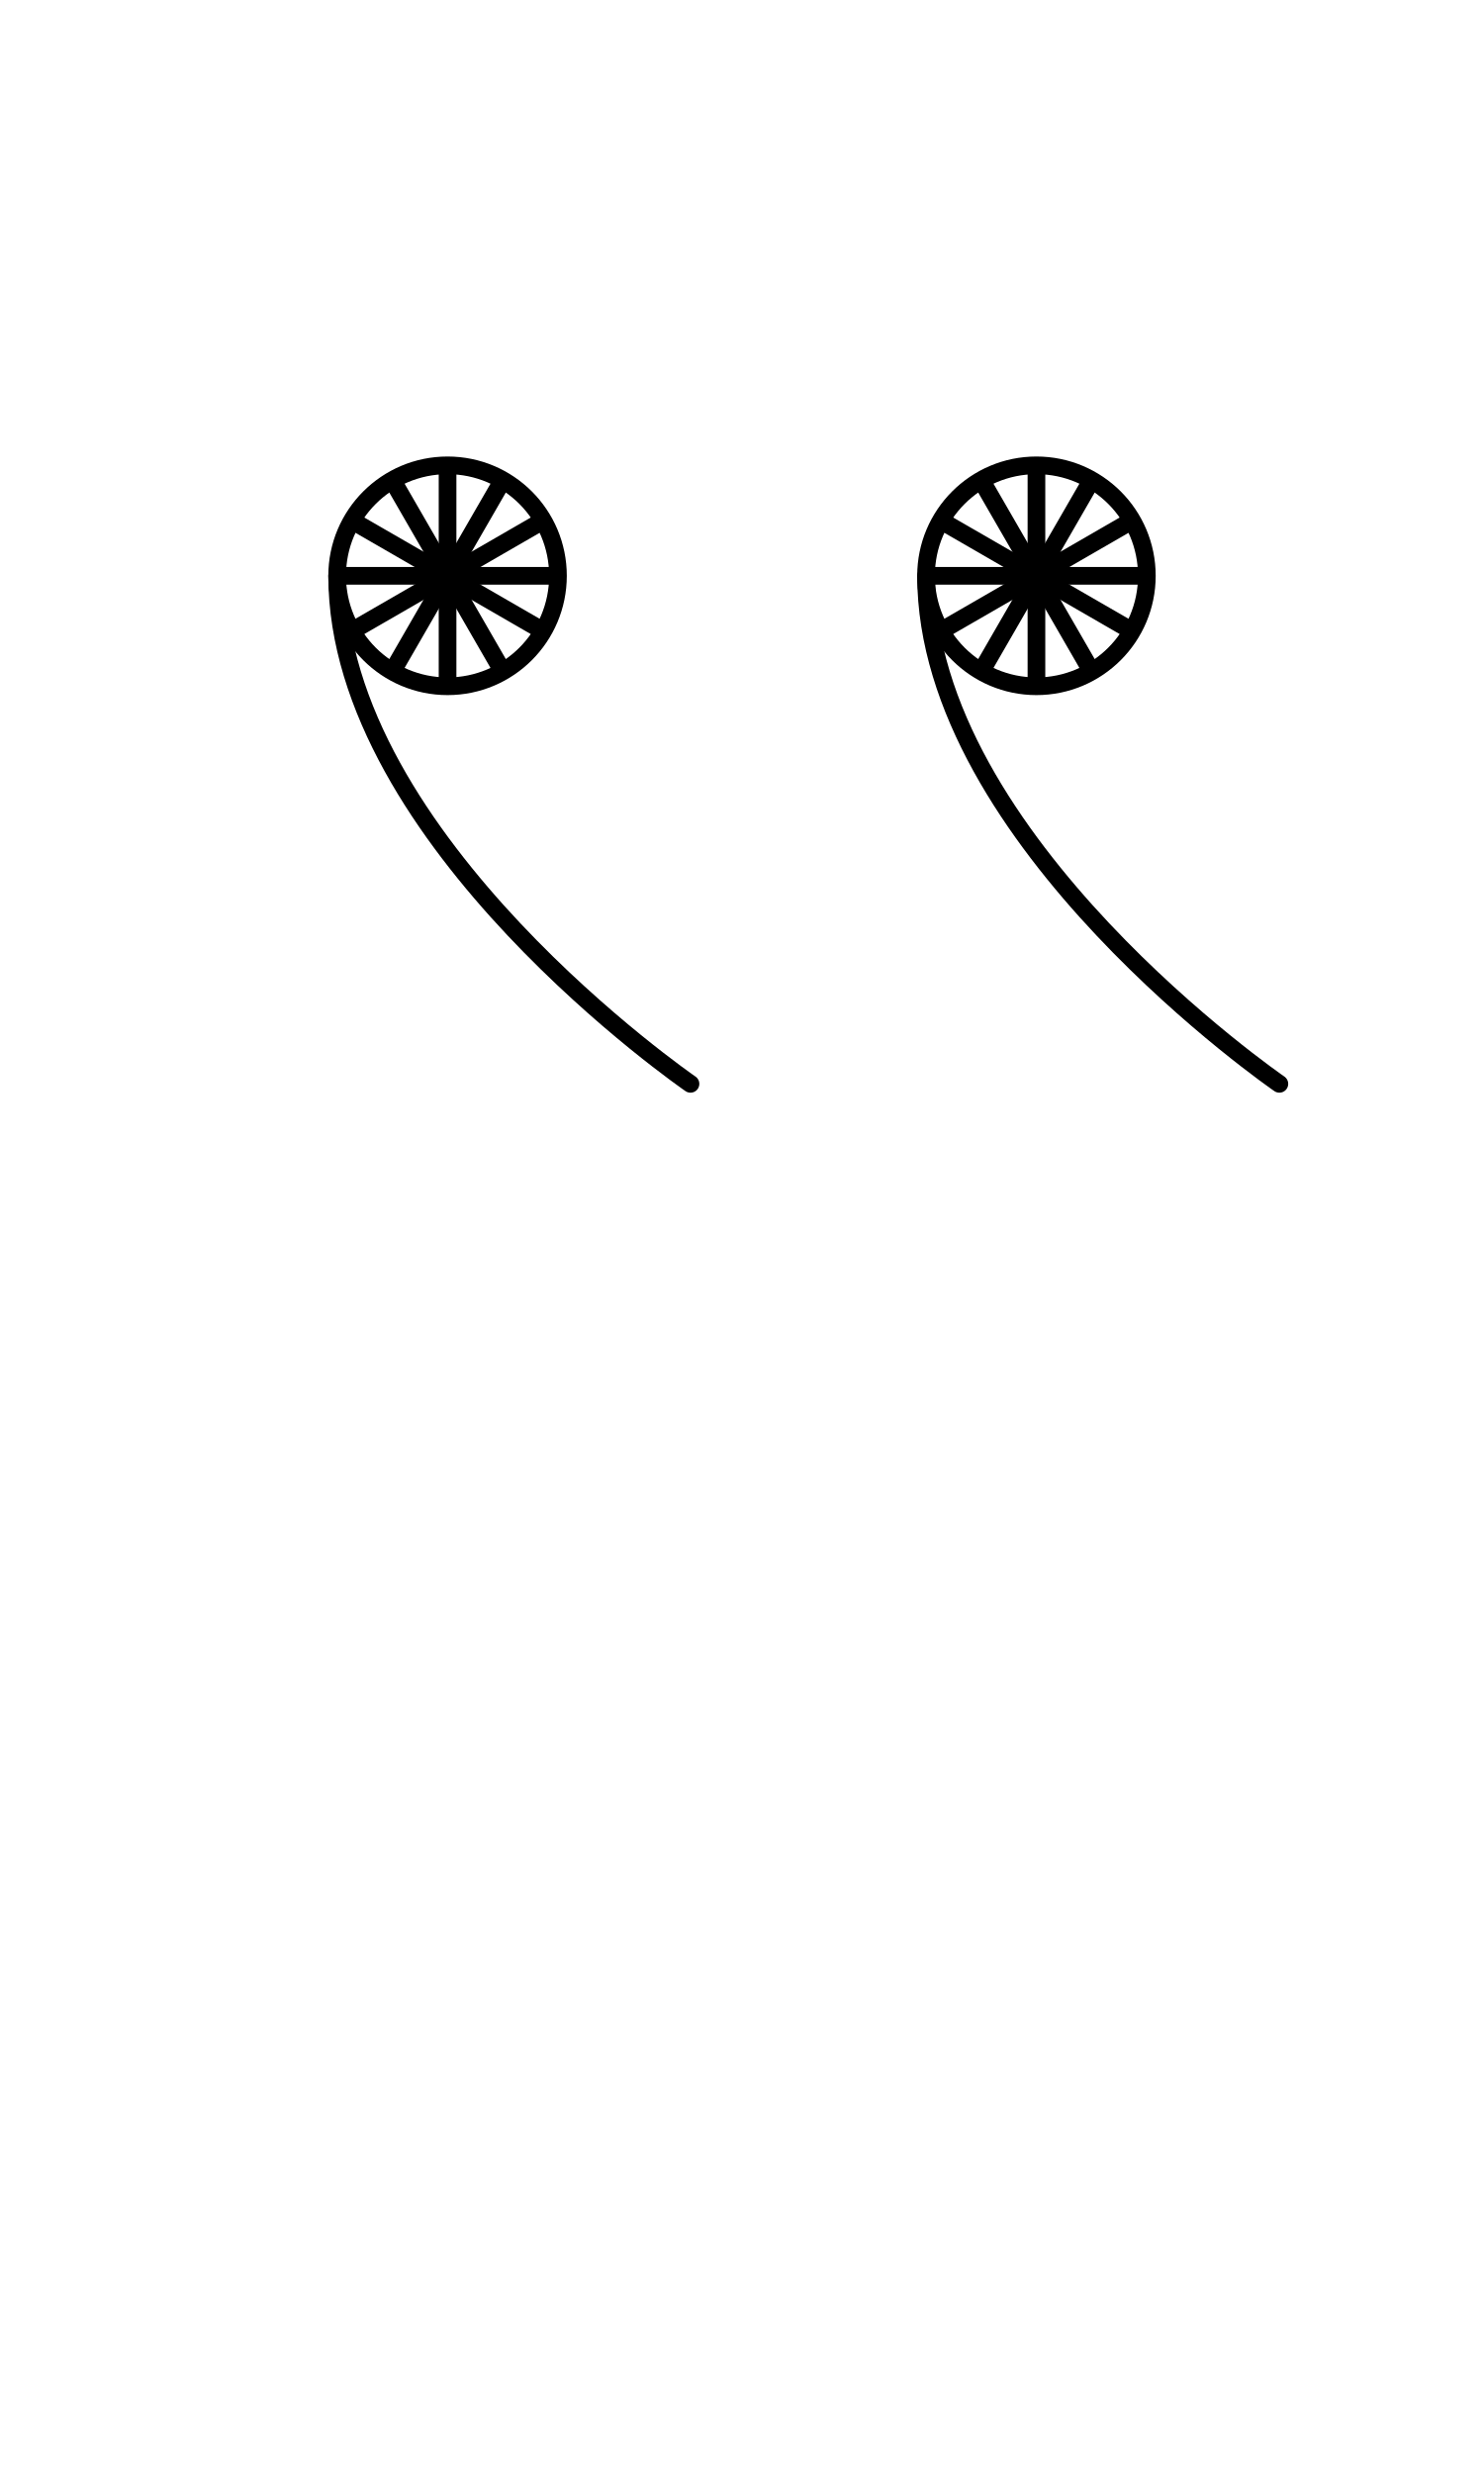
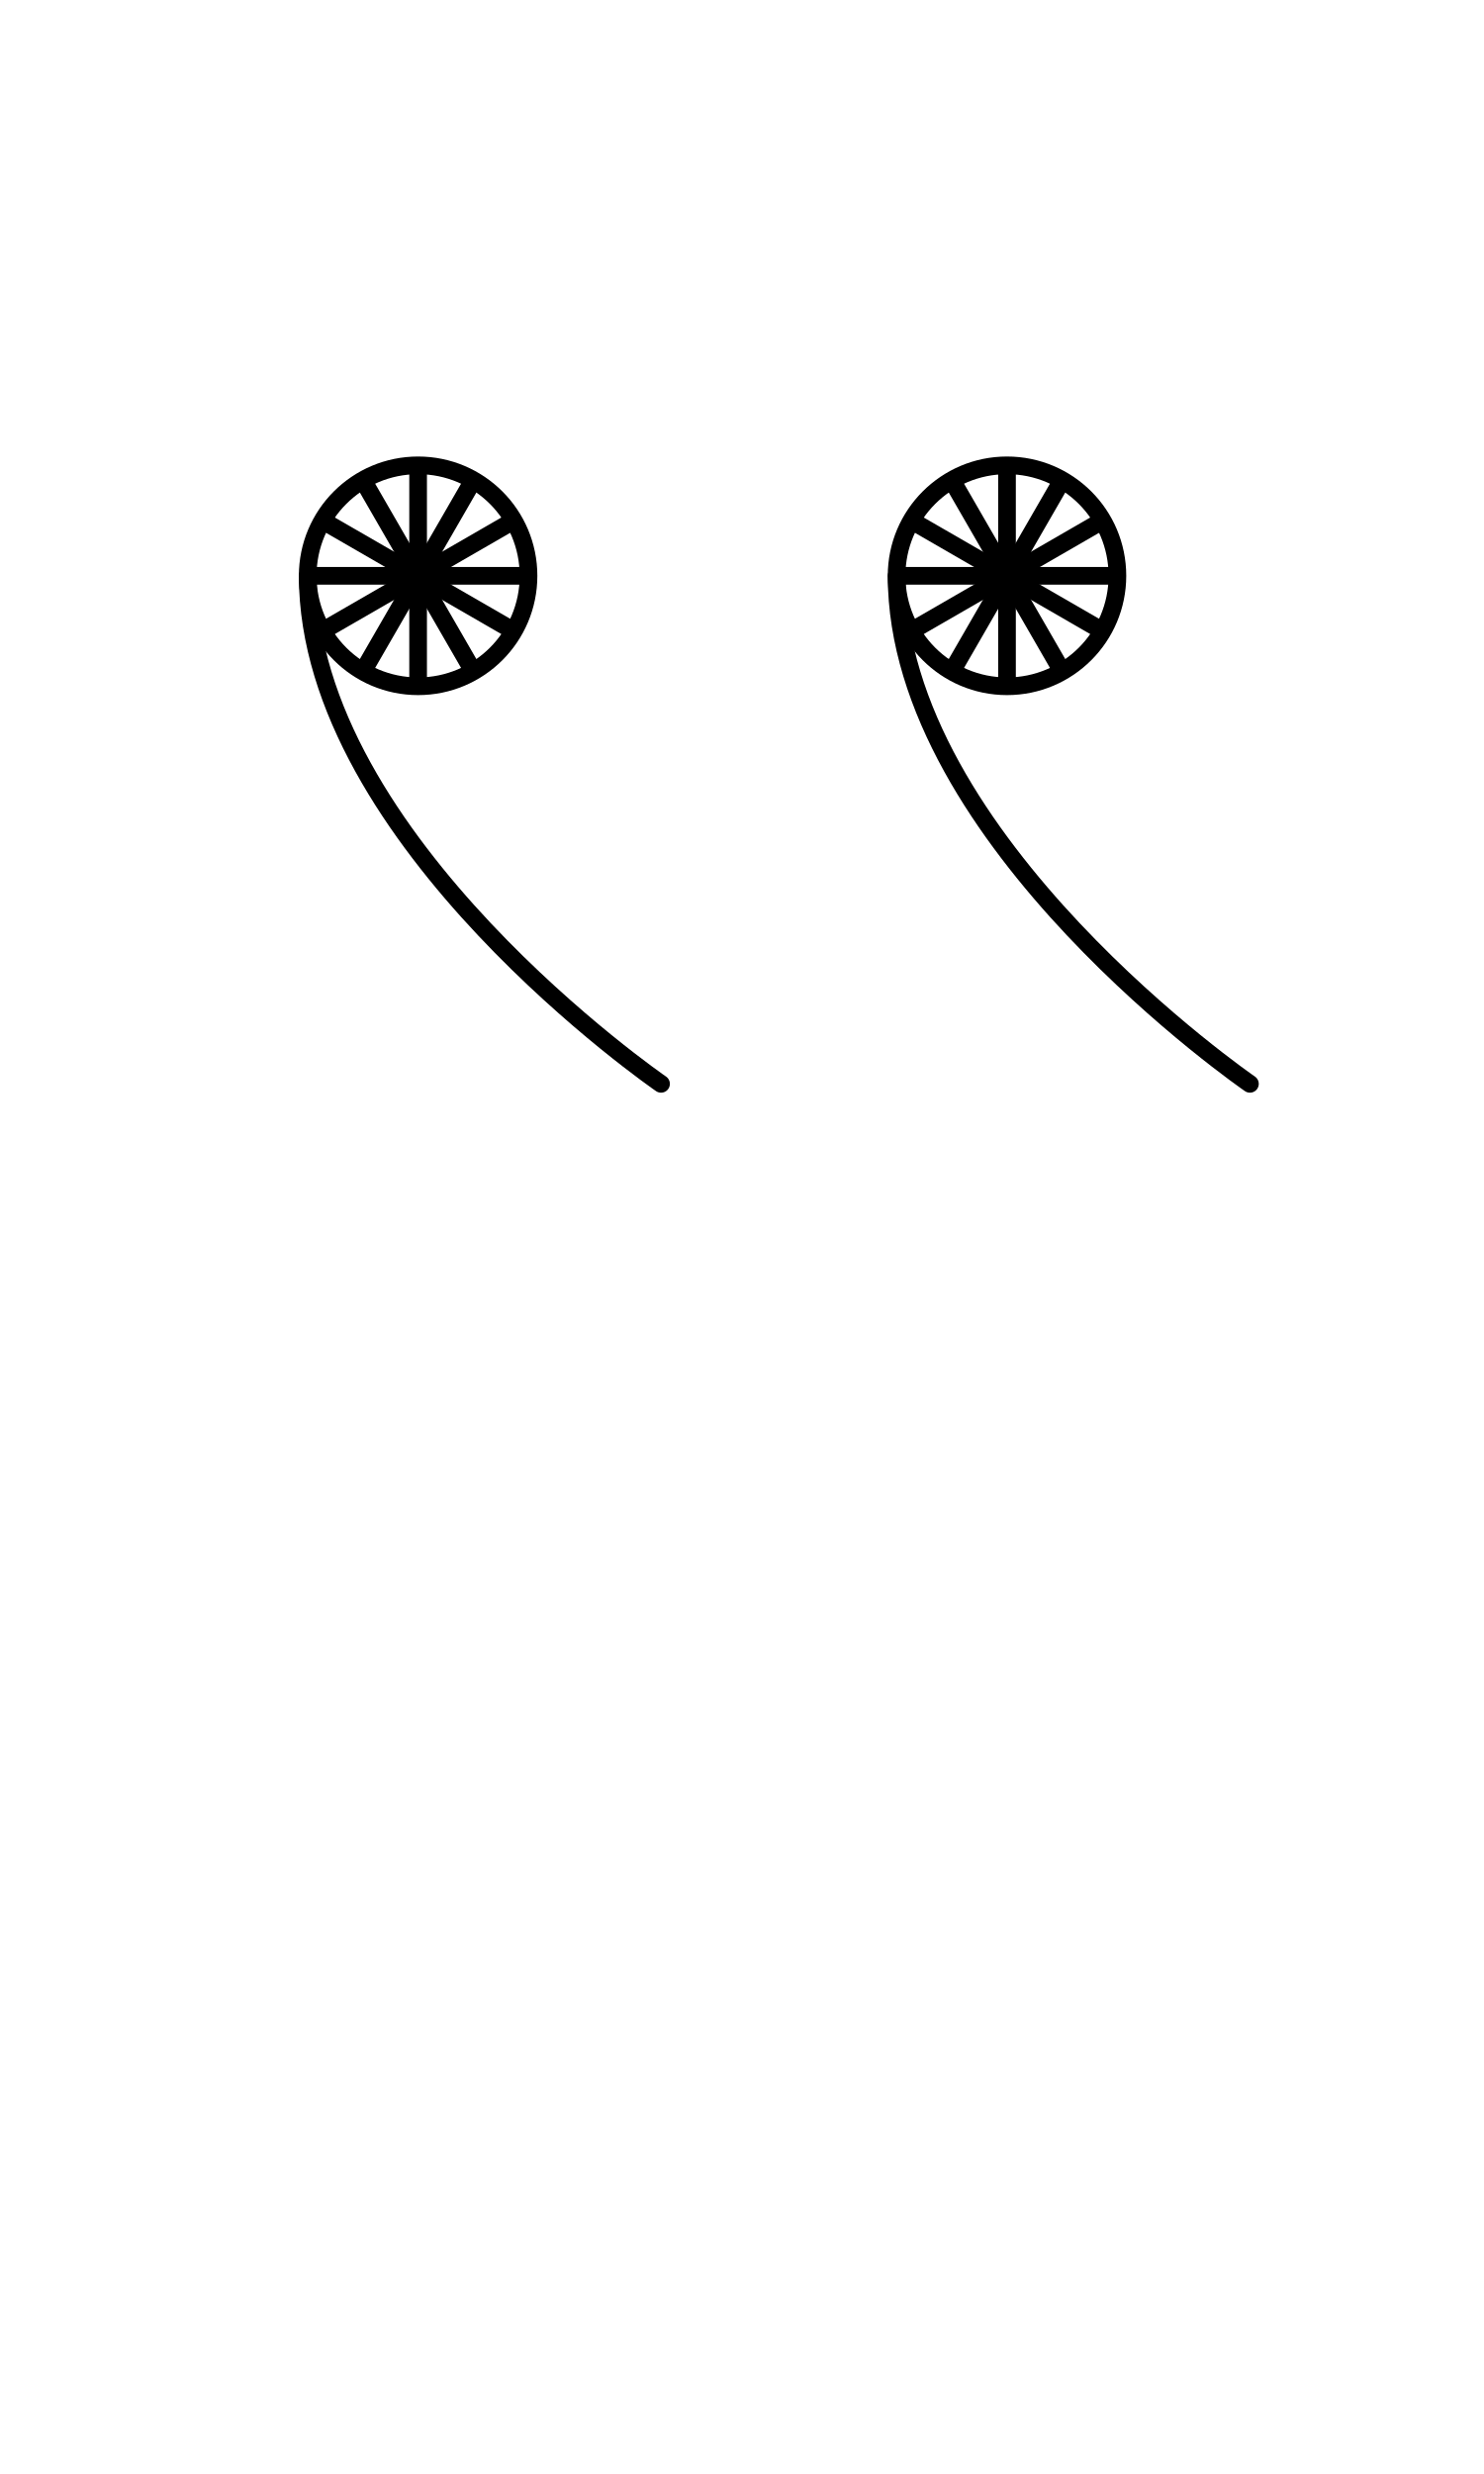
<svg xmlns="http://www.w3.org/2000/svg" width="1008" height="1680" viewBox="0 0 63 105" version="1.1" id="svg5" xml:space="preserve">
  <defs id="defs2" />
  <g id="layer3" style="display:inline;opacity:0.5;stroke-width:3.6;stroke-dasharray:none" transform="matrix(0.8333333,0,0,0.8333333,-157.9762,-173.0963)" />
  <g id="layer2" style="display:inline" />
  <g id="layer1" style="display:inline">
-     <path style="display:inline;fill:none;fill-opacity:1;stroke:#000000;stroke-width:0.75;stroke-linecap:round;stroke-linejoin:round;stroke-miterlimit:2.613;stroke-dasharray:none;stroke-opacity:1" d="m 29.313,46 c 0,0 -15,-10.313 -15,-21.563" id="path8-3" />
-     <ellipse style="display:inline;fill:none;fill-opacity:1;stroke:#000000;stroke-width:0.75;stroke-linecap:round;stroke-linejoin:round;stroke-dasharray:none;stroke-opacity:1" id="ellipse8-0" cx="-19" cy="24.438" rx="4.687" ry="4.688" transform="scale(-1,1)" />
-     <path style="fill:none;stroke:#000000;stroke-width:0.75;stroke-linecap:round;stroke-linejoin:round;stroke-miterlimit:2.613" d="M 23.562,24.438 H 14.438" id="path9140" />
-     <path style="fill:none;stroke:#000000;stroke-width:0.75;stroke-linecap:round;stroke-linejoin:round;stroke-miterlimit:2.613" d="m 19,19.875 v 9.125" id="path9142" />
-     <path style="display:inline;fill:none;fill-opacity:1;stroke:#000000;stroke-width:0.75;stroke-linecap:round;stroke-linejoin:round;stroke-miterlimit:2.613;stroke-dasharray:none;stroke-opacity:1" d="m 54.313,46 c 0,0 -15,-10.313 -15,-21.563" id="path254" />
-     <ellipse style="display:inline;fill:none;fill-opacity:1;stroke:#000000;stroke-width:0.75;stroke-linecap:round;stroke-linejoin:round;stroke-dasharray:none;stroke-opacity:1" id="ellipse256" cx="-44" cy="24.438" rx="4.687" ry="4.688" transform="scale(-1,1)" />
-     <path style="fill:none;stroke:#000000;stroke-width:0.75;stroke-linecap:round;stroke-linejoin:round;stroke-miterlimit:2.613" d="M 48.562,24.438 H 39.438" id="path258" />
-     <path style="fill:none;stroke:#000000;stroke-width:0.75;stroke-linecap:round;stroke-linejoin:round;stroke-miterlimit:2.613" d="m 44,19.875 v 9.125" id="path260" />
-     <path style="fill:none;stroke:#000000;stroke-width:0.75;stroke-linecap:round;stroke-linejoin:round;stroke-miterlimit:2.613" d="m 21.281,20.486 -4.562,7.902" id="path2556" />
-     <path style="fill:none;stroke:#000000;stroke-width:0.75;stroke-linecap:round;stroke-linejoin:round;stroke-miterlimit:2.613" d="m 22.951,22.156 -7.902,4.562" id="path2558" />
-     <path style="fill:none;stroke:#000000;stroke-width:0.75;stroke-linecap:round;stroke-linejoin:round;stroke-miterlimit:2.613" d="M 22.951,26.719 15.049,22.156" id="path2591" />
-     <path style="fill:none;stroke:#000000;stroke-width:0.75;stroke-linecap:round;stroke-linejoin:round;stroke-miterlimit:2.613" d="M 21.281,28.389 16.719,20.486" id="path2593" />
-     <path style="fill:none;stroke:#000000;stroke-width:0.75;stroke-linecap:round;stroke-linejoin:round;stroke-miterlimit:2.613" d="m 46.281,20.486 -4.562,7.902" id="path2628" />
-     <path style="fill:none;stroke:#000000;stroke-width:0.75;stroke-linecap:round;stroke-linejoin:round;stroke-miterlimit:2.613" d="m 47.951,22.156 -7.902,4.562" id="path2630" />
-     <path style="fill:none;stroke:#000000;stroke-width:0.75;stroke-linecap:round;stroke-linejoin:round;stroke-miterlimit:2.613" d="M 47.951,26.719 40.049,22.156" id="path2632" />
-     <path style="fill:none;stroke:#000000;stroke-width:0.75;stroke-linecap:round;stroke-linejoin:round;stroke-miterlimit:2.613" d="M 46.281,28.389 41.719,20.486" id="path2634" />
+     <path style="display:inline;fill:none;fill-opacity:1;stroke:#000000;stroke-width:0.75;stroke-linecap:round;stroke-linejoin:round;stroke-miterlimit:2.613;stroke-dasharray:none;stroke-opacity:1" d="m 28.063,46 c 0,0 -15,-10.313 -15,-21.563" id="path8-3" />
+     <ellipse style="display:inline;fill:none;fill-opacity:1;stroke:#000000;stroke-width:0.75;stroke-linecap:round;stroke-linejoin:round;stroke-dasharray:none;stroke-opacity:1" id="ellipse8-0" cx="-17.75" cy="24.438" rx="4.687" ry="4.688" transform="scale(-1,1)" />
+     <path style="fill:none;stroke:#000000;stroke-width:0.75;stroke-linecap:round;stroke-linejoin:round;stroke-miterlimit:2.613" d="M 22.312,24.438 H 13.188" id="path9140" />
+     <path style="fill:none;stroke:#000000;stroke-width:0.75;stroke-linecap:round;stroke-linejoin:round;stroke-miterlimit:2.613" d="m 17.75,19.875 v 9.125" id="path9142" />
+     <path style="display:inline;fill:none;fill-opacity:1;stroke:#000000;stroke-width:0.75;stroke-linecap:round;stroke-linejoin:round;stroke-miterlimit:2.613;stroke-dasharray:none;stroke-opacity:1" d="m 53.063,46 c 0,0 -15,-10.313 -15,-21.563" id="path254" />
+     <ellipse style="display:inline;fill:none;fill-opacity:1;stroke:#000000;stroke-width:0.75;stroke-linecap:round;stroke-linejoin:round;stroke-dasharray:none;stroke-opacity:1" id="ellipse256" cx="-42.75" cy="24.438" rx="4.687" ry="4.688" transform="scale(-1,1)" />
+     <path style="fill:none;stroke:#000000;stroke-width:0.75;stroke-linecap:round;stroke-linejoin:round;stroke-miterlimit:2.613" d="M 47.312,24.438 H 38.188" id="path258" />
+     <path style="fill:none;stroke:#000000;stroke-width:0.75;stroke-linecap:round;stroke-linejoin:round;stroke-miterlimit:2.613" d="m 42.75,19.875 v 9.125" id="path260" />
+     <path style="fill:none;stroke:#000000;stroke-width:0.75;stroke-linecap:round;stroke-linejoin:round;stroke-miterlimit:2.613" d="m 20.031,20.486 -4.562,7.902" id="path2556" />
+     <path style="fill:none;stroke:#000000;stroke-width:0.75;stroke-linecap:round;stroke-linejoin:round;stroke-miterlimit:2.613" d="m 21.701,22.156 -7.902,4.562" id="path2558" />
+     <path style="fill:none;stroke:#000000;stroke-width:0.75;stroke-linecap:round;stroke-linejoin:round;stroke-miterlimit:2.613" d="M 21.701,26.719 13.799,22.156" id="path2591" />
+     <path style="fill:none;stroke:#000000;stroke-width:0.75;stroke-linecap:round;stroke-linejoin:round;stroke-miterlimit:2.613" d="M 20.031,28.389 15.469,20.486" id="path2593" />
+     <path style="fill:none;stroke:#000000;stroke-width:0.75;stroke-linecap:round;stroke-linejoin:round;stroke-miterlimit:2.613" d="m 45.031,20.486 -4.562,7.902" id="path2628" />
+     <path style="fill:none;stroke:#000000;stroke-width:0.75;stroke-linecap:round;stroke-linejoin:round;stroke-miterlimit:2.613" d="m 46.701,22.156 -7.902,4.562" id="path2630" />
+     <path style="fill:none;stroke:#000000;stroke-width:0.75;stroke-linecap:round;stroke-linejoin:round;stroke-miterlimit:2.613" d="M 46.701,26.719 38.799,22.156" id="path2632" />
+     <path style="fill:none;stroke:#000000;stroke-width:0.75;stroke-linecap:round;stroke-linejoin:round;stroke-miterlimit:2.613" d="M 45.031,28.389 40.469,20.486" id="path2634" />
  </g>
</svg>
